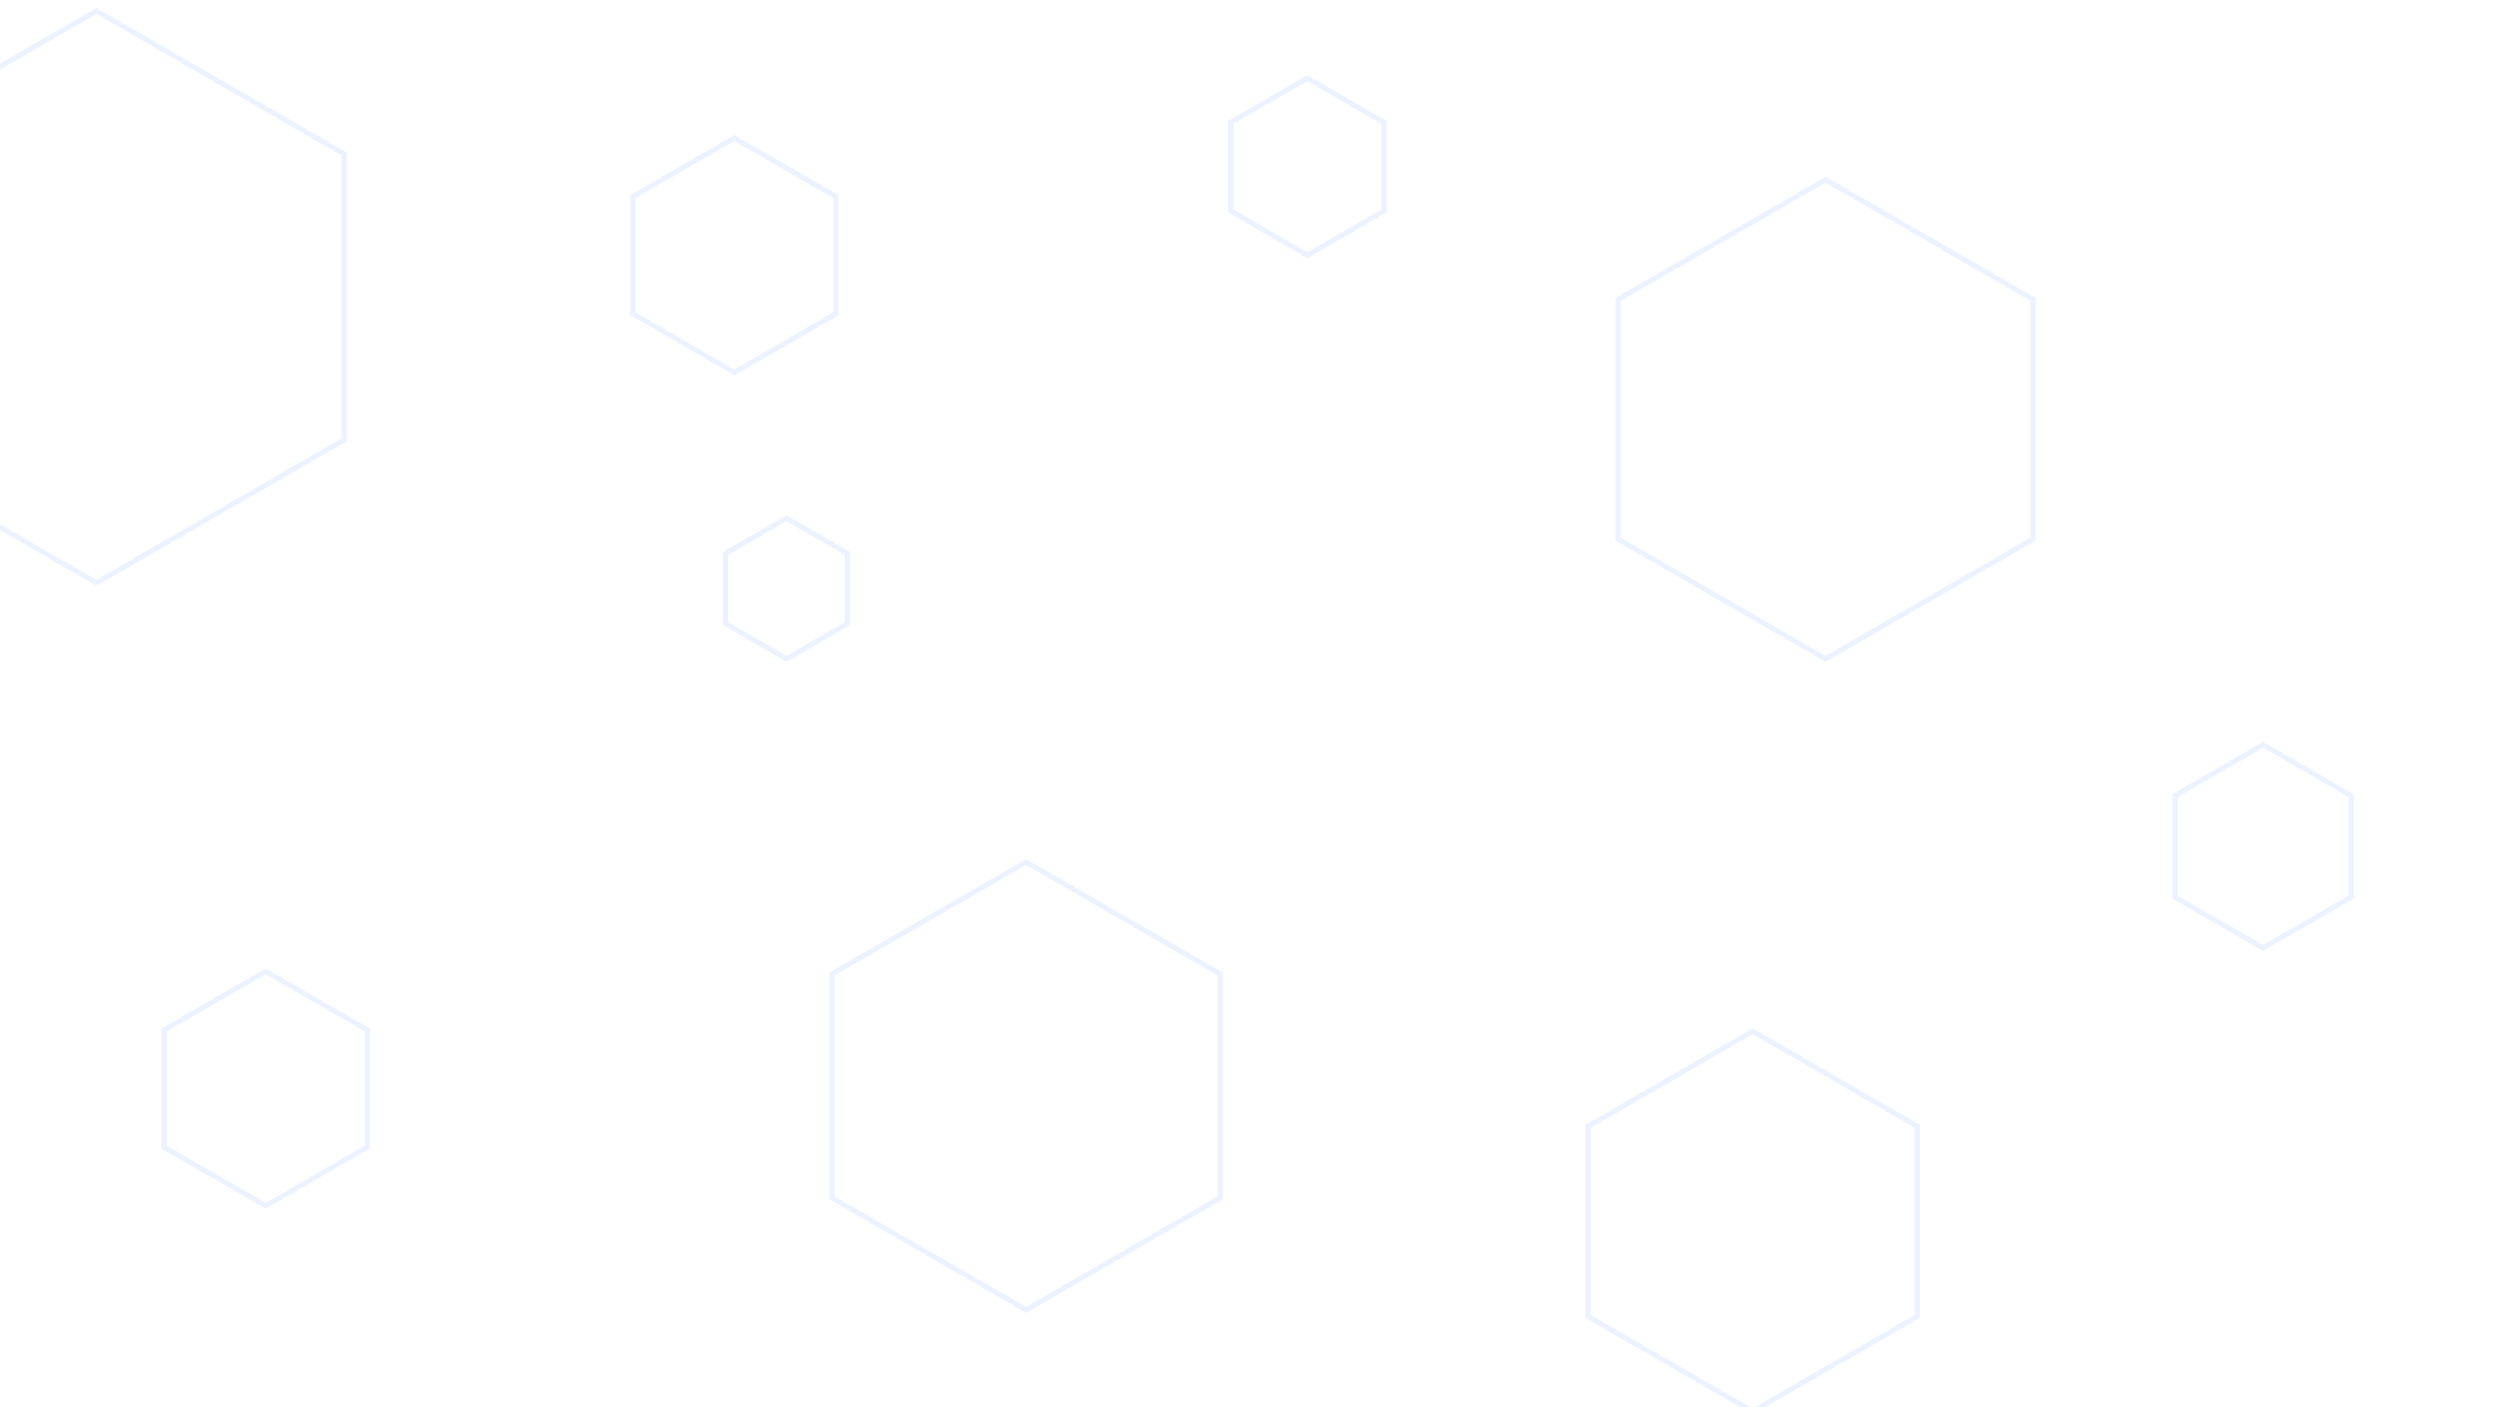
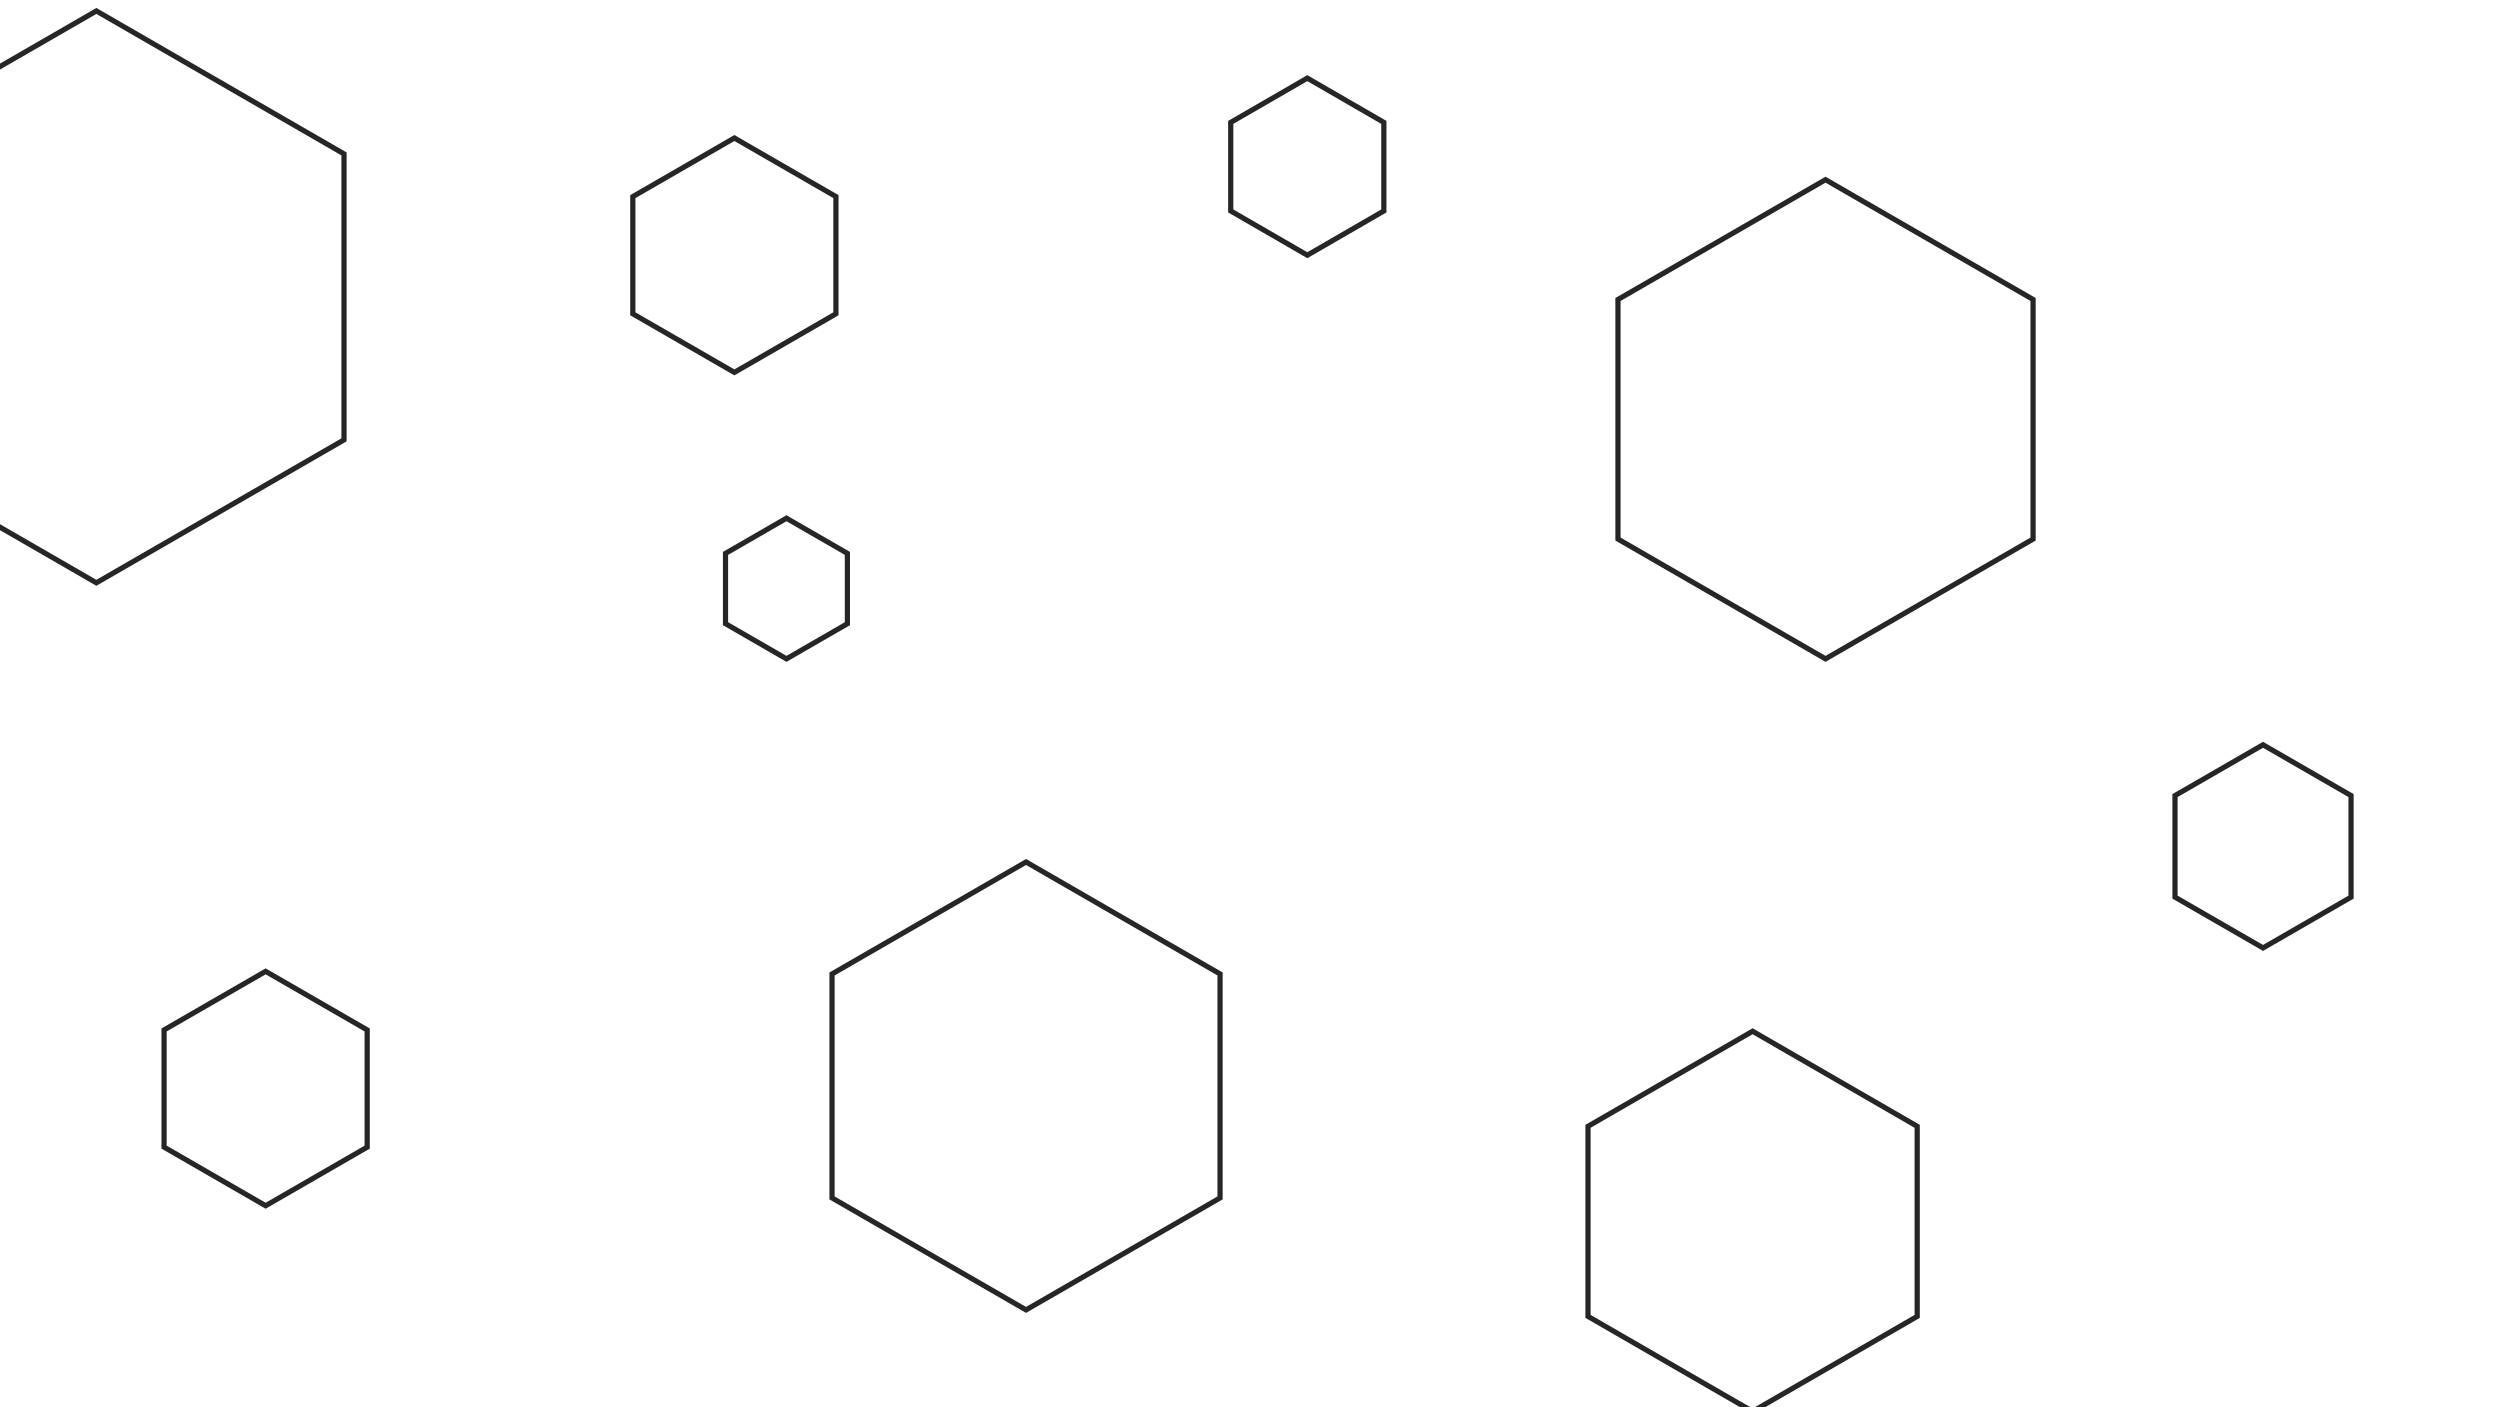
<svg xmlns="http://www.w3.org/2000/svg" id="visual" viewBox="0 0 960 540" width="960" height="540" version="1.1">
  <g>
    <g transform="translate(37 114)">
-       <path d="M0 -109.8L95.1 -54.9L95.1 54.9L0 109.8L-95.1 54.9L-95.1 -54.9Z" fill="none" stroke="#ecf2ff" stroke-width="2" />
+       <path d="M0 -109.8L95.1 -54.9L95.1 54.9L0 109.8L-95.1 54.9L-95.1 -54.9Z" fill="none" stroke="#262626" stroke-width="2" />
    </g>
    <g transform="translate(869 325)">
-       <path d="M0 -39L33.8 -19.5L33.8 19.5L0 39L-33.8 19.5L-33.8 -19.5Z" fill="none" stroke="#ecf2ff" stroke-width="2" />
+       <path d="M0 -39L33.8 -19.5L33.8 19.5L0 39L-33.8 19.5L-33.8 -19.5Z" fill="none" stroke="#262626" stroke-width="2" />
    </g>
    <g transform="translate(394 417)">
-       <path d="M0 -86L74.5 -43L74.5 43L0 86L-74.5 43L-74.5 -43Z" fill="none" stroke="#ecf2ff" stroke-width="2" />
+       <path d="M0 -86L74.5 -43L74.5 43L0 86L-74.5 43L-74.5 -43Z" fill="none" stroke="#262626" stroke-width="2" />
    </g>
    <g transform="translate(502 64)">
-       <path d="M0 -34L29.4 -17L29.4 17L0 34L-29.4 17L-29.4 -17Z" fill="none" stroke="#ecf2ff" stroke-width="2" />
+       <path d="M0 -34L29.4 -17L29.4 17L0 34L-29.4 17L-29.4 -17Z" fill="none" stroke="#262626" stroke-width="2" />
    </g>
    <g transform="translate(102 418)">
-       <path d="M0 -45L39 -22.5L39 22.5L0 45L-39 22.5L-39 -22.5Z" fill="none" stroke="#ecf2ff" stroke-width="2" />
+       <path d="M0 -45L39 -22.5L39 22.5L0 45L-39 22.5L-39 -22.5Z" fill="none" stroke="#262626" stroke-width="2" />
    </g>
    <g transform="translate(282 98)">
-       <path d="M0 -45L39 -22.5L39 22.5L0 45L-39 22.5L-39 -22.5Z" fill="none" stroke="#ecf2ff" stroke-width="2" />
+       <path d="M0 -45L39 -22.5L39 22.5L0 45L-39 22.5L-39 -22.5Z" fill="none" stroke="#262626" stroke-width="2" />
    </g>
    <g transform="translate(673 469)">
-       <path d="M0 -73L63.2 -36.5L63.2 36.5L0 73L-63.2 36.5L-63.2 -36.5Z" fill="none" stroke="#ecf2ff" stroke-width="2" />
+       <path d="M0 -73L63.2 -36.5L63.2 36.5L0 73L-63.2 36.5L-63.2 -36.5Z" fill="none" stroke="#262626" stroke-width="2" />
    </g>
    <g transform="translate(302 226)">
-       <path d="M0 -27L23.4 -13.5L23.4 13.5L0 27L-23.4 13.5L-23.4 -13.5Z" stroke="#ecf2ff" fill="none" stroke-width="2" />
+       <path d="M0 -27L23.4 -13.5L23.4 13.5L0 27L-23.4 13.5L-23.4 -13.5Z" stroke="#262626" fill="none" stroke-width="2" />
    </g>
    <g transform="translate(701 161)">
-       <path d="M0 -92L79.7 -46L79.7 46L0 92L-79.7 46L-79.7 -46Z" stroke="#ecf2ff" fill="none" stroke-width="2" />
+       <path d="M0 -92L79.7 -46L79.7 46L0 92L-79.7 46L-79.7 -46Z" stroke="#262626" fill="none" stroke-width="2" />
    </g>
  </g>
</svg>
